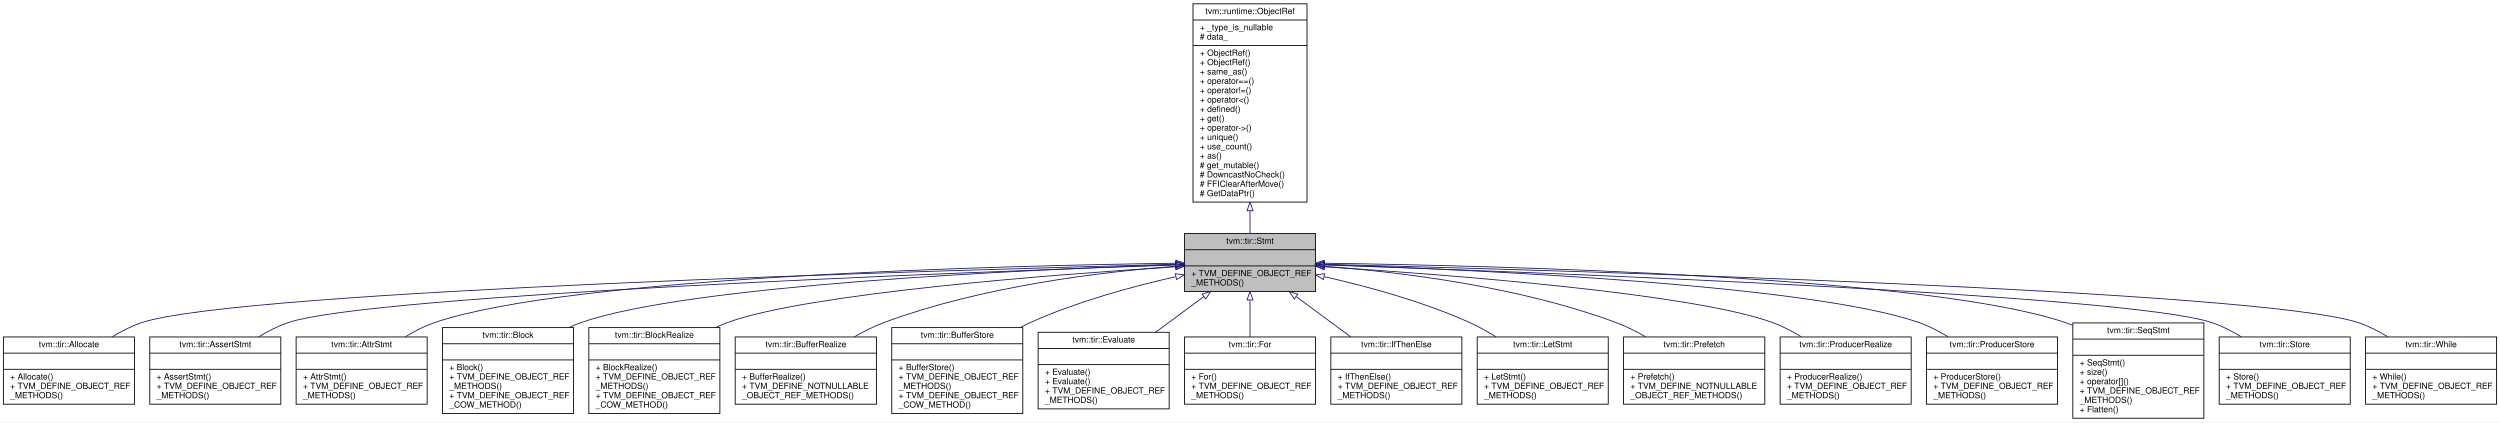
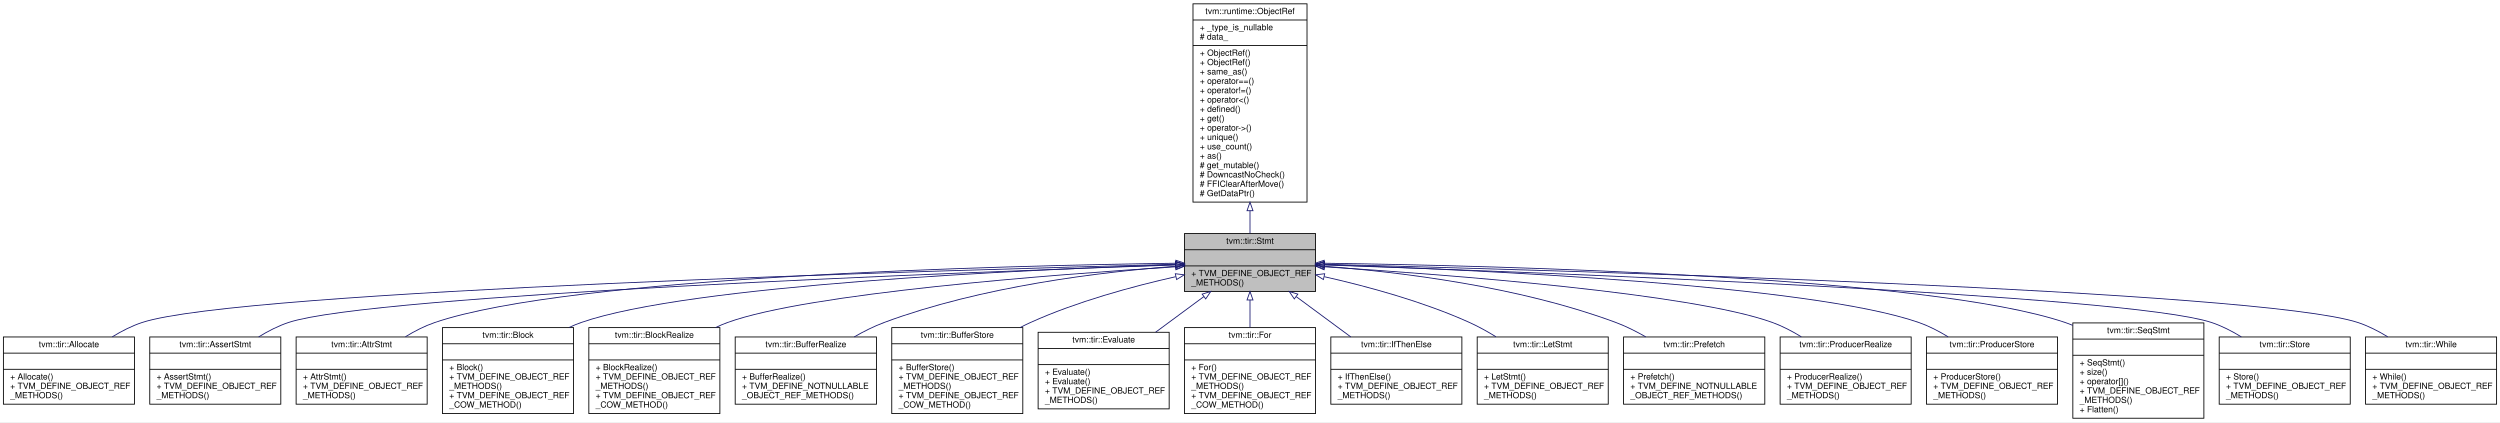
<svg xmlns="http://www.w3.org/2000/svg" xmlns:xlink="http://www.w3.org/1999/xlink" width="2938pt" height="496pt" viewBox="0.00 0.00 2938.00 496.00">
  <g id="graph0" class="graph" transform="scale(1 1) rotate(0) translate(4 492)">
    <polygon fill="#ffffff" stroke="transparent" points="-4,4 -4,-492 2934,-492 2934,4 -4,4" />
    <g id="node1" class="node">
      <polygon fill="#bfbfbf" stroke="#000000" points="1388,-149.5 1388,-217.5 1542,-217.5 1542,-149.5 1388,-149.5" />
      <text text-anchor="middle" x="1465" y="-205.5" font-family="Helvetica,sans-Serif" font-size="10.00" fill="#000000">tvm::tir::Stmt</text>
      <polyline fill="none" stroke="#000000" points="1388,-198.5 1542,-198.5 " />
      <text text-anchor="middle" x="1465" y="-186.5" font-family="Helvetica,sans-Serif" font-size="10.00" fill="#000000"> </text>
      <polyline fill="none" stroke="#000000" points="1388,-179.5 1542,-179.5 " />
      <text text-anchor="start" x="1396" y="-167.5" font-family="Helvetica,sans-Serif" font-size="10.00" fill="#000000">+ TVM_DEFINE_OBJECT_REF</text>
      <text text-anchor="start" x="1396" y="-156.5" font-family="Helvetica,sans-Serif" font-size="10.00" fill="#000000">_METHODS()</text>
    </g>
    <g id="node3" class="node">
      <g id="a_node3">
        <a xlink:href="classtvm_1_1tir_1_1Allocate.html" target="_top" xlink:title="Managed reference to AllocateNode. ">
          <polygon fill="#ffffff" stroke="#000000" points="0,-17 0,-96 154,-96 154,-17 0,-17" />
          <text text-anchor="middle" x="77" y="-84" font-family="Helvetica,sans-Serif" font-size="10.00" fill="#000000">tvm::tir::Allocate</text>
          <polyline fill="none" stroke="#000000" points="0,-77 154,-77 " />
          <text text-anchor="middle" x="77" y="-65" font-family="Helvetica,sans-Serif" font-size="10.00" fill="#000000"> </text>
          <polyline fill="none" stroke="#000000" points="0,-58 154,-58 " />
          <text text-anchor="start" x="8" y="-46" font-family="Helvetica,sans-Serif" font-size="10.00" fill="#000000">+ Allocate()</text>
          <text text-anchor="start" x="8" y="-35" font-family="Helvetica,sans-Serif" font-size="10.00" fill="#000000">+ TVM_DEFINE_OBJECT_REF</text>
          <text text-anchor="start" x="8" y="-24" font-family="Helvetica,sans-Serif" font-size="10.00" fill="#000000">_METHODS()</text>
        </a>
      </g>
    </g>
    <g id="edge2" class="edge">
      <path fill="none" stroke="#191970" d="M1377.349,-181.401C1103.854,-174.485 277.584,-150.677 163,-113 150.951,-109.038 138.97,-102.928 127.947,-96.166" />
      <polygon fill="none" stroke="#191970" points="1377.537,-184.907 1387.622,-181.66 1377.713,-177.909 1377.537,-184.907" />
    </g>
    <g id="node4" class="node">
      <g id="a_node4">
        <a xlink:href="classtvm_1_1tir_1_1AssertStmt.html" target="_top" xlink:title="Managed reference to AssertStmtNode. ">
          <polygon fill="#ffffff" stroke="#000000" points="172,-17 172,-96 326,-96 326,-17 172,-17" />
          <text text-anchor="middle" x="249" y="-84" font-family="Helvetica,sans-Serif" font-size="10.00" fill="#000000">tvm::tir::AssertStmt</text>
          <polyline fill="none" stroke="#000000" points="172,-77 326,-77 " />
          <text text-anchor="middle" x="249" y="-65" font-family="Helvetica,sans-Serif" font-size="10.00" fill="#000000"> </text>
          <polyline fill="none" stroke="#000000" points="172,-58 326,-58 " />
          <text text-anchor="start" x="180" y="-46" font-family="Helvetica,sans-Serif" font-size="10.00" fill="#000000">+ AssertStmt()</text>
          <text text-anchor="start" x="180" y="-35" font-family="Helvetica,sans-Serif" font-size="10.00" fill="#000000">+ TVM_DEFINE_OBJECT_REF</text>
          <text text-anchor="start" x="180" y="-24" font-family="Helvetica,sans-Serif" font-size="10.00" fill="#000000">_METHODS()</text>
        </a>
      </g>
    </g>
    <g id="edge3" class="edge">
      <path fill="none" stroke="#191970" d="M1377.578,-180.631C1129.519,-172.129 432.824,-145.612 335,-113 322.967,-108.989 310.994,-102.856 299.972,-96.088" />
      <polygon fill="none" stroke="#191970" points="1377.518,-184.131 1387.631,-180.974 1377.757,-177.135 1377.518,-184.131" />
    </g>
    <g id="node5" class="node">
      <g id="a_node5">
        <a xlink:href="classtvm_1_1tir_1_1AttrStmt.html" target="_top" xlink:title="Managed reference to AttrStmtNode. ">
          <polygon fill="#ffffff" stroke="#000000" points="344,-17 344,-96 498,-96 498,-17 344,-17" />
          <text text-anchor="middle" x="421" y="-84" font-family="Helvetica,sans-Serif" font-size="10.00" fill="#000000">tvm::tir::AttrStmt</text>
          <polyline fill="none" stroke="#000000" points="344,-77 498,-77 " />
          <text text-anchor="middle" x="421" y="-65" font-family="Helvetica,sans-Serif" font-size="10.00" fill="#000000"> </text>
          <polyline fill="none" stroke="#000000" points="344,-58 498,-58 " />
          <text text-anchor="start" x="352" y="-46" font-family="Helvetica,sans-Serif" font-size="10.00" fill="#000000">+ AttrStmt()</text>
          <text text-anchor="start" x="352" y="-35" font-family="Helvetica,sans-Serif" font-size="10.00" fill="#000000">+ TVM_DEFINE_OBJECT_REF</text>
          <text text-anchor="start" x="352" y="-24" font-family="Helvetica,sans-Serif" font-size="10.00" fill="#000000">_METHODS()</text>
        </a>
      </g>
    </g>
    <g id="edge4" class="edge">
      <path fill="none" stroke="#191970" d="M1377.786,-182.662C1173.039,-179.8 666.853,-167.283 507,-113 495.159,-108.979 483.363,-102.933 472.474,-96.269" />
      <polygon fill="none" stroke="#191970" points="1377.849,-186.163 1387.895,-182.799 1377.943,-179.163 1377.849,-186.163" />
    </g>
    <g id="node6" class="node">
      <g id="a_node6">
        <a xlink:href="classtvm_1_1tir_1_1Block.html" target="_top" xlink:title="Managed reference to BlockNode. ">
          <polygon fill="#ffffff" stroke="#000000" points="516,-6 516,-107 670,-107 670,-6 516,-6" />
          <text text-anchor="middle" x="593" y="-95" font-family="Helvetica,sans-Serif" font-size="10.00" fill="#000000">tvm::tir::Block</text>
          <polyline fill="none" stroke="#000000" points="516,-88 670,-88 " />
          <text text-anchor="middle" x="593" y="-76" font-family="Helvetica,sans-Serif" font-size="10.00" fill="#000000"> </text>
          <polyline fill="none" stroke="#000000" points="516,-69 670,-69 " />
          <text text-anchor="start" x="524" y="-57" font-family="Helvetica,sans-Serif" font-size="10.00" fill="#000000">+ Block()</text>
          <text text-anchor="start" x="524" y="-46" font-family="Helvetica,sans-Serif" font-size="10.00" fill="#000000">+ TVM_DEFINE_OBJECT_REF</text>
          <text text-anchor="start" x="524" y="-35" font-family="Helvetica,sans-Serif" font-size="10.00" fill="#000000">_METHODS()</text>
          <text text-anchor="start" x="524" y="-24" font-family="Helvetica,sans-Serif" font-size="10.00" fill="#000000">+ TVM_DEFINE_OBJECT_REF</text>
          <text text-anchor="start" x="524" y="-13" font-family="Helvetica,sans-Serif" font-size="10.00" fill="#000000">_COW_METHOD()</text>
        </a>
      </g>
    </g>
    <g id="edge5" class="edge">
      <path fill="none" stroke="#191970" d="M1377.786,-181.019C1200.924,-175.118 806.069,-157.287 679,-113 674.277,-111.354 669.558,-109.392 664.899,-107.203" />
      <polygon fill="none" stroke="#191970" points="1377.727,-184.519 1387.836,-181.349 1377.957,-177.522 1377.727,-184.519" />
    </g>
    <g id="node7" class="node">
      <g id="a_node7">
        <a xlink:href="classtvm_1_1tir_1_1BlockRealize.html" target="_top" xlink:title="Managed reference to BlockRealizeNode. ">
          <polygon fill="#ffffff" stroke="#000000" points="688,-6 688,-107 842,-107 842,-6 688,-6" />
          <text text-anchor="middle" x="765" y="-95" font-family="Helvetica,sans-Serif" font-size="10.00" fill="#000000">tvm::tir::BlockRealize</text>
          <polyline fill="none" stroke="#000000" points="688,-88 842,-88 " />
          <text text-anchor="middle" x="765" y="-76" font-family="Helvetica,sans-Serif" font-size="10.00" fill="#000000"> </text>
          <polyline fill="none" stroke="#000000" points="688,-69 842,-69 " />
          <text text-anchor="start" x="696" y="-57" font-family="Helvetica,sans-Serif" font-size="10.00" fill="#000000">+ BlockRealize()</text>
          <text text-anchor="start" x="696" y="-46" font-family="Helvetica,sans-Serif" font-size="10.00" fill="#000000">+ TVM_DEFINE_OBJECT_REF</text>
          <text text-anchor="start" x="696" y="-35" font-family="Helvetica,sans-Serif" font-size="10.00" fill="#000000">_METHODS()</text>
          <text text-anchor="start" x="696" y="-24" font-family="Helvetica,sans-Serif" font-size="10.00" fill="#000000">+ TVM_DEFINE_OBJECT_REF</text>
          <text text-anchor="start" x="696" y="-13" font-family="Helvetica,sans-Serif" font-size="10.00" fill="#000000">_COW_METHOD()</text>
        </a>
      </g>
    </g>
    <g id="edge6" class="edge">
      <path fill="none" stroke="#191970" d="M1377.525,-178.458C1231.728,-169.223 945.692,-147.328 851,-113 846.297,-111.295 841.595,-109.287 836.948,-107.063" />
      <polygon fill="none" stroke="#191970" points="1377.576,-181.968 1387.775,-179.101 1378.014,-174.982 1377.576,-181.968" />
    </g>
    <g id="node8" class="node">
      <g id="a_node8">
        <a xlink:href="classtvm_1_1tir_1_1BufferRealize.html" target="_top" xlink:title="Managed reference to BufferRealizeNode. ">
          <polygon fill="#ffffff" stroke="#000000" points="860,-17 860,-96 1026,-96 1026,-17 860,-17" />
          <text text-anchor="middle" x="943" y="-84" font-family="Helvetica,sans-Serif" font-size="10.00" fill="#000000">tvm::tir::BufferRealize</text>
          <polyline fill="none" stroke="#000000" points="860,-77 1026,-77 " />
          <text text-anchor="middle" x="943" y="-65" font-family="Helvetica,sans-Serif" font-size="10.00" fill="#000000"> </text>
          <polyline fill="none" stroke="#000000" points="860,-58 1026,-58 " />
          <text text-anchor="start" x="868" y="-46" font-family="Helvetica,sans-Serif" font-size="10.00" fill="#000000">+ BufferRealize()</text>
          <text text-anchor="start" x="868" y="-35" font-family="Helvetica,sans-Serif" font-size="10.00" fill="#000000">+ TVM_DEFINE_NOTNULLABLE</text>
          <text text-anchor="start" x="868" y="-24" font-family="Helvetica,sans-Serif" font-size="10.00" fill="#000000">_OBJECT_REF_METHODS()</text>
        </a>
      </g>
    </g>
    <g id="edge7" class="edge">
      <path fill="none" stroke="#191970" d="M1377.729,-179.091C1289.017,-172.35 1148.822,-155.405 1035,-113 1023.144,-108.583 1011.144,-102.567 999.9,-96.103" />
      <polygon fill="none" stroke="#191970" points="1377.523,-182.586 1387.752,-179.826 1378.035,-175.604 1377.523,-182.586" />
    </g>
    <g id="node9" class="node">
      <g id="a_node9">
        <a xlink:href="classtvm_1_1tir_1_1BufferStore.html" target="_top" xlink:title="Managed reference to BufferStoreNode. ">
          <polygon fill="#ffffff" stroke="#000000" points="1044,-6 1044,-107 1198,-107 1198,-6 1044,-6" />
          <text text-anchor="middle" x="1121" y="-95" font-family="Helvetica,sans-Serif" font-size="10.00" fill="#000000">tvm::tir::BufferStore</text>
          <polyline fill="none" stroke="#000000" points="1044,-88 1198,-88 " />
          <text text-anchor="middle" x="1121" y="-76" font-family="Helvetica,sans-Serif" font-size="10.00" fill="#000000"> </text>
          <polyline fill="none" stroke="#000000" points="1044,-69 1198,-69 " />
          <text text-anchor="start" x="1052" y="-57" font-family="Helvetica,sans-Serif" font-size="10.00" fill="#000000">+ BufferStore()</text>
          <text text-anchor="start" x="1052" y="-46" font-family="Helvetica,sans-Serif" font-size="10.00" fill="#000000">+ TVM_DEFINE_OBJECT_REF</text>
          <text text-anchor="start" x="1052" y="-35" font-family="Helvetica,sans-Serif" font-size="10.00" fill="#000000">_METHODS()</text>
          <text text-anchor="start" x="1052" y="-24" font-family="Helvetica,sans-Serif" font-size="10.00" fill="#000000">+ TVM_DEFINE_OBJECT_REF</text>
          <text text-anchor="start" x="1052" y="-13" font-family="Helvetica,sans-Serif" font-size="10.00" fill="#000000">_COW_METHOD()</text>
        </a>
      </g>
    </g>
    <g id="edge8" class="edge">
      <path fill="none" stroke="#191970" d="M1377.709,-166.833C1326.586,-155.327 1261.556,-137.626 1207,-113 1202.929,-111.163 1198.834,-109.145 1194.756,-107.001" />
      <polygon fill="none" stroke="#191970" points="1377.222,-170.31 1387.742,-169.052 1378.733,-163.475 1377.222,-170.31" />
    </g>
    <g id="node10" class="node">
      <g id="a_node10">
        <a xlink:href="classtvm_1_1tir_1_1Evaluate.html" target="_top" xlink:title="Managed reference to EvaluateNode. ">
          <polygon fill="#ffffff" stroke="#000000" points="1216,-11.5 1216,-101.5 1370,-101.5 1370,-11.5 1216,-11.5" />
          <text text-anchor="middle" x="1293" y="-89.5" font-family="Helvetica,sans-Serif" font-size="10.00" fill="#000000">tvm::tir::Evaluate</text>
          <polyline fill="none" stroke="#000000" points="1216,-82.5 1370,-82.5 " />
          <text text-anchor="middle" x="1293" y="-70.5" font-family="Helvetica,sans-Serif" font-size="10.00" fill="#000000"> </text>
          <polyline fill="none" stroke="#000000" points="1216,-63.5 1370,-63.5 " />
          <text text-anchor="start" x="1224" y="-51.5" font-family="Helvetica,sans-Serif" font-size="10.00" fill="#000000">+ Evaluate()</text>
          <text text-anchor="start" x="1224" y="-40.5" font-family="Helvetica,sans-Serif" font-size="10.00" fill="#000000">+ Evaluate()</text>
          <text text-anchor="start" x="1224" y="-29.5" font-family="Helvetica,sans-Serif" font-size="10.00" fill="#000000">+ TVM_DEFINE_OBJECT_REF</text>
          <text text-anchor="start" x="1224" y="-18.5" font-family="Helvetica,sans-Serif" font-size="10.00" fill="#000000">_METHODS()</text>
        </a>
      </g>
    </g>
    <g id="edge9" class="edge">
      <path fill="none" stroke="#191970" d="M1410.797,-143.478C1392.785,-130.179 1372.607,-115.28 1354.11,-101.622" />
      <polygon fill="none" stroke="#191970" points="1408.784,-146.342 1418.907,-149.466 1412.941,-140.711 1408.784,-146.342" />
    </g>
    <g id="node11" class="node">
      <g id="a_node11">
        <a xlink:href="classtvm_1_1tir_1_1For.html" target="_top" xlink:title="Managed reference to ForNode. ">
-           <polygon fill="#ffffff" stroke="#000000" points="1388,-17 1388,-96 1542,-96 1542,-17 1388,-17" />
-           <text text-anchor="middle" x="1465" y="-84" font-family="Helvetica,sans-Serif" font-size="10.00" fill="#000000">tvm::tir::For</text>
-           <polyline fill="none" stroke="#000000" points="1388,-77 1542,-77 " />
-           <text text-anchor="middle" x="1465" y="-65" font-family="Helvetica,sans-Serif" font-size="10.00" fill="#000000"> </text>
-           <polyline fill="none" stroke="#000000" points="1388,-58 1542,-58 " />
-           <text text-anchor="start" x="1396" y="-46" font-family="Helvetica,sans-Serif" font-size="10.00" fill="#000000">+ For()</text>
-           <text text-anchor="start" x="1396" y="-35" font-family="Helvetica,sans-Serif" font-size="10.00" fill="#000000">+ TVM_DEFINE_OBJECT_REF</text>
-           <text text-anchor="start" x="1396" y="-24" font-family="Helvetica,sans-Serif" font-size="10.00" fill="#000000">_METHODS()</text>
+           <polygon fill="#ffffff" stroke="#000000" points="1388,-6 1388,-107 1542,-107 1542,-6 1388,-6" />
+           <text text-anchor="middle" x="1465" y="-95" font-family="Helvetica,sans-Serif" font-size="10.00" fill="#000000">tvm::tir::For</text>
+           <polyline fill="none" stroke="#000000" points="1388,-88 1542,-88 " />
+           <text text-anchor="middle" x="1465" y="-76" font-family="Helvetica,sans-Serif" font-size="10.00" fill="#000000"> </text>
+           <polyline fill="none" stroke="#000000" points="1388,-69 1542,-69 " />
+           <text text-anchor="start" x="1396" y="-57" font-family="Helvetica,sans-Serif" font-size="10.00" fill="#000000">+ For()</text>
+           <text text-anchor="start" x="1396" y="-46" font-family="Helvetica,sans-Serif" font-size="10.00" fill="#000000">+ TVM_DEFINE_OBJECT_REF</text>
+           <text text-anchor="start" x="1396" y="-35" font-family="Helvetica,sans-Serif" font-size="10.00" fill="#000000">_METHODS()</text>
+           <text text-anchor="start" x="1396" y="-24" font-family="Helvetica,sans-Serif" font-size="10.00" fill="#000000">+ TVM_DEFINE_OBJECT_REF</text>
+           <text text-anchor="start" x="1396" y="-13" font-family="Helvetica,sans-Serif" font-size="10.00" fill="#000000">_COW_METHOD()</text>
        </a>
      </g>
    </g>
    <g id="edge10" class="edge">
-       <path fill="none" stroke="#191970" d="M1465,-139.068C1465,-125.056 1465,-109.678 1465,-96.031" />
+       <path fill="none" stroke="#191970" d="M1465,-139.421C1465,-129.076 1465,-117.97 1465,-107.356" />
      <polygon fill="none" stroke="#191970" points="1461.5,-139.466 1465,-149.466 1468.5,-139.466 1461.5,-139.466" />
    </g>
    <g id="node12" class="node">
      <g id="a_node12">
        <a xlink:href="classtvm_1_1tir_1_1IfThenElse.html" target="_top" xlink:title="Managed reference to IfThenElseNode. ">
          <polygon fill="#ffffff" stroke="#000000" points="1560,-17 1560,-96 1714,-96 1714,-17 1560,-17" />
          <text text-anchor="middle" x="1637" y="-84" font-family="Helvetica,sans-Serif" font-size="10.00" fill="#000000">tvm::tir::IfThenElse</text>
          <polyline fill="none" stroke="#000000" points="1560,-77 1714,-77 " />
          <text text-anchor="middle" x="1637" y="-65" font-family="Helvetica,sans-Serif" font-size="10.00" fill="#000000"> </text>
          <polyline fill="none" stroke="#000000" points="1560,-58 1714,-58 " />
          <text text-anchor="start" x="1568" y="-46" font-family="Helvetica,sans-Serif" font-size="10.00" fill="#000000">+ IfThenElse()</text>
          <text text-anchor="start" x="1568" y="-35" font-family="Helvetica,sans-Serif" font-size="10.00" fill="#000000">+ TVM_DEFINE_OBJECT_REF</text>
          <text text-anchor="start" x="1568" y="-24" font-family="Helvetica,sans-Serif" font-size="10.00" fill="#000000">_METHODS()</text>
        </a>
      </g>
    </g>
    <g id="edge11" class="edge">
      <path fill="none" stroke="#191970" d="M1519.378,-143.349C1539.84,-128.24 1563.077,-111.083 1583.462,-96.031" />
      <polygon fill="none" stroke="#191970" points="1517.059,-140.711 1511.093,-149.466 1521.216,-146.342 1517.059,-140.711" />
    </g>
    <g id="node13" class="node">
      <g id="a_node13">
        <a xlink:href="classtvm_1_1tir_1_1LetStmt.html" target="_top" xlink:title="Managed reference to LetStmtNode. ">
          <polygon fill="#ffffff" stroke="#000000" points="1732,-17 1732,-96 1886,-96 1886,-17 1732,-17" />
          <text text-anchor="middle" x="1809" y="-84" font-family="Helvetica,sans-Serif" font-size="10.00" fill="#000000">tvm::tir::LetStmt</text>
          <polyline fill="none" stroke="#000000" points="1732,-77 1886,-77 " />
          <text text-anchor="middle" x="1809" y="-65" font-family="Helvetica,sans-Serif" font-size="10.00" fill="#000000"> </text>
          <polyline fill="none" stroke="#000000" points="1732,-58 1886,-58 " />
          <text text-anchor="start" x="1740" y="-46" font-family="Helvetica,sans-Serif" font-size="10.00" fill="#000000">+ LetStmt()</text>
          <text text-anchor="start" x="1740" y="-35" font-family="Helvetica,sans-Serif" font-size="10.00" fill="#000000">+ TVM_DEFINE_OBJECT_REF</text>
          <text text-anchor="start" x="1740" y="-24" font-family="Helvetica,sans-Serif" font-size="10.00" fill="#000000">_METHODS()</text>
        </a>
      </g>
    </g>
    <g id="edge12" class="edge">
      <path fill="none" stroke="#191970" d="M1552.291,-166.833C1603.414,-155.327 1668.444,-137.626 1723,-113 1733.421,-108.296 1744.006,-102.413 1754.023,-96.234" />
      <polygon fill="none" stroke="#191970" points="1551.267,-163.475 1542.258,-169.052 1552.778,-170.31 1551.267,-163.475" />
    </g>
    <g id="node14" class="node">
      <g id="a_node14">
        <a xlink:href="classtvm_1_1tir_1_1Prefetch.html" target="_top" xlink:title="Managed reference to PrefetchNode. ">
          <polygon fill="#ffffff" stroke="#000000" points="1904,-17 1904,-96 2070,-96 2070,-17 1904,-17" />
          <text text-anchor="middle" x="1987" y="-84" font-family="Helvetica,sans-Serif" font-size="10.00" fill="#000000">tvm::tir::Prefetch</text>
          <polyline fill="none" stroke="#000000" points="1904,-77 2070,-77 " />
          <text text-anchor="middle" x="1987" y="-65" font-family="Helvetica,sans-Serif" font-size="10.00" fill="#000000"> </text>
          <polyline fill="none" stroke="#000000" points="1904,-58 2070,-58 " />
          <text text-anchor="start" x="1912" y="-46" font-family="Helvetica,sans-Serif" font-size="10.00" fill="#000000">+ Prefetch()</text>
          <text text-anchor="start" x="1912" y="-35" font-family="Helvetica,sans-Serif" font-size="10.00" fill="#000000">+ TVM_DEFINE_NOTNULLABLE</text>
          <text text-anchor="start" x="1912" y="-24" font-family="Helvetica,sans-Serif" font-size="10.00" fill="#000000">_OBJECT_REF_METHODS()</text>
        </a>
      </g>
    </g>
    <g id="edge13" class="edge">
      <path fill="none" stroke="#191970" d="M1552.271,-179.091C1640.983,-172.35 1781.178,-155.405 1895,-113 1906.856,-108.583 1918.856,-102.567 1930.1,-96.103" />
      <polygon fill="none" stroke="#191970" points="1551.965,-175.604 1542.248,-179.826 1552.477,-182.586 1551.965,-175.604" />
    </g>
    <g id="node15" class="node">
      <g id="a_node15">
        <a xlink:href="classtvm_1_1tir_1_1ProducerRealize.html" target="_top" xlink:title="Managed reference to ProducerRealizeNode. ">
          <polygon fill="#ffffff" stroke="#000000" points="2088,-17 2088,-96 2242,-96 2242,-17 2088,-17" />
          <text text-anchor="middle" x="2165" y="-84" font-family="Helvetica,sans-Serif" font-size="10.00" fill="#000000">tvm::tir::ProducerRealize</text>
          <polyline fill="none" stroke="#000000" points="2088,-77 2242,-77 " />
          <text text-anchor="middle" x="2165" y="-65" font-family="Helvetica,sans-Serif" font-size="10.00" fill="#000000"> </text>
          <polyline fill="none" stroke="#000000" points="2088,-58 2242,-58 " />
          <text text-anchor="start" x="2096" y="-46" font-family="Helvetica,sans-Serif" font-size="10.00" fill="#000000">+ ProducerRealize()</text>
          <text text-anchor="start" x="2096" y="-35" font-family="Helvetica,sans-Serif" font-size="10.00" fill="#000000">+ TVM_DEFINE_OBJECT_REF</text>
          <text text-anchor="start" x="2096" y="-24" font-family="Helvetica,sans-Serif" font-size="10.00" fill="#000000">_METHODS()</text>
        </a>
      </g>
    </g>
    <g id="edge14" class="edge">
      <path fill="none" stroke="#191970" d="M1552.475,-178.458C1698.272,-169.223 1984.308,-147.328 2079,-113 2090.588,-108.799 2102.178,-102.758 2112.925,-96.174" />
      <polygon fill="none" stroke="#191970" points="1551.986,-174.982 1542.225,-179.101 1552.424,-181.968 1551.986,-174.982" />
    </g>
    <g id="node16" class="node">
      <g id="a_node16">
        <a xlink:href="classtvm_1_1tir_1_1ProducerStore.html" target="_top" xlink:title="Managed reference to ProducerStoreNode. ">
          <polygon fill="#ffffff" stroke="#000000" points="2260,-17 2260,-96 2414,-96 2414,-17 2260,-17" />
          <text text-anchor="middle" x="2337" y="-84" font-family="Helvetica,sans-Serif" font-size="10.00" fill="#000000">tvm::tir::ProducerStore</text>
          <polyline fill="none" stroke="#000000" points="2260,-77 2414,-77 " />
          <text text-anchor="middle" x="2337" y="-65" font-family="Helvetica,sans-Serif" font-size="10.00" fill="#000000"> </text>
          <polyline fill="none" stroke="#000000" points="2260,-58 2414,-58 " />
          <text text-anchor="start" x="2268" y="-46" font-family="Helvetica,sans-Serif" font-size="10.00" fill="#000000">+ ProducerStore()</text>
          <text text-anchor="start" x="2268" y="-35" font-family="Helvetica,sans-Serif" font-size="10.00" fill="#000000">+ TVM_DEFINE_OBJECT_REF</text>
          <text text-anchor="start" x="2268" y="-24" font-family="Helvetica,sans-Serif" font-size="10.00" fill="#000000">_METHODS()</text>
        </a>
      </g>
    </g>
    <g id="edge15" class="edge">
      <path fill="none" stroke="#191970" d="M1552.214,-181.019C1729.076,-175.118 2123.931,-157.287 2251,-113 2262.809,-108.885 2274.589,-102.795 2285.475,-96.119" />
      <polygon fill="none" stroke="#191970" points="1552.043,-177.522 1542.164,-181.349 1552.273,-184.519 1552.043,-177.522" />
    </g>
    <g id="node17" class="node">
      <g id="a_node17">
        <a xlink:href="classtvm_1_1tir_1_1SeqStmt.html" target="_top" xlink:title="Sequence statement. ">
          <polygon fill="#ffffff" stroke="#000000" points="2432,-.5 2432,-112.5 2586,-112.5 2586,-.5 2432,-.5" />
          <text text-anchor="middle" x="2509" y="-100.5" font-family="Helvetica,sans-Serif" font-size="10.00" fill="#000000">tvm::tir::SeqStmt</text>
          <polyline fill="none" stroke="#000000" points="2432,-93.5 2586,-93.5 " />
          <text text-anchor="middle" x="2509" y="-81.5" font-family="Helvetica,sans-Serif" font-size="10.00" fill="#000000"> </text>
          <polyline fill="none" stroke="#000000" points="2432,-74.5 2586,-74.5 " />
          <text text-anchor="start" x="2440" y="-62.5" font-family="Helvetica,sans-Serif" font-size="10.00" fill="#000000">+ SeqStmt()</text>
          <text text-anchor="start" x="2440" y="-51.5" font-family="Helvetica,sans-Serif" font-size="10.00" fill="#000000">+ size()</text>
          <text text-anchor="start" x="2440" y="-40.5" font-family="Helvetica,sans-Serif" font-size="10.00" fill="#000000">+ operator[]()</text>
          <text text-anchor="start" x="2440" y="-29.5" font-family="Helvetica,sans-Serif" font-size="10.00" fill="#000000">+ TVM_DEFINE_OBJECT_REF</text>
          <text text-anchor="start" x="2440" y="-18.5" font-family="Helvetica,sans-Serif" font-size="10.00" fill="#000000">_METHODS()</text>
          <text text-anchor="start" x="2440" y="-7.5" font-family="Helvetica,sans-Serif" font-size="10.00" fill="#000000">+ Flatten()</text>
        </a>
      </g>
    </g>
    <g id="edge16" class="edge">
      <path fill="none" stroke="#191970" d="M1552.214,-182.662C1756.961,-179.8 2263.147,-167.283 2423,-113 2425.96,-111.995 2428.918,-110.863 2431.859,-109.626" />
      <polygon fill="none" stroke="#191970" points="1552.057,-179.163 1542.105,-182.799 1552.151,-186.163 1552.057,-179.163" />
    </g>
    <g id="node18" class="node">
      <g id="a_node18">
        <a xlink:href="classtvm_1_1tir_1_1Store.html" target="_top" xlink:title="Managed reference to StoreNode. ">
          <polygon fill="#ffffff" stroke="#000000" points="2604,-17 2604,-96 2758,-96 2758,-17 2604,-17" />
          <text text-anchor="middle" x="2681" y="-84" font-family="Helvetica,sans-Serif" font-size="10.00" fill="#000000">tvm::tir::Store</text>
          <polyline fill="none" stroke="#000000" points="2604,-77 2758,-77 " />
          <text text-anchor="middle" x="2681" y="-65" font-family="Helvetica,sans-Serif" font-size="10.00" fill="#000000"> </text>
          <polyline fill="none" stroke="#000000" points="2604,-58 2758,-58 " />
          <text text-anchor="start" x="2612" y="-46" font-family="Helvetica,sans-Serif" font-size="10.00" fill="#000000">+ Store()</text>
          <text text-anchor="start" x="2612" y="-35" font-family="Helvetica,sans-Serif" font-size="10.00" fill="#000000">+ TVM_DEFINE_OBJECT_REF</text>
          <text text-anchor="start" x="2612" y="-24" font-family="Helvetica,sans-Serif" font-size="10.00" fill="#000000">_METHODS()</text>
        </a>
      </g>
    </g>
    <g id="edge17" class="edge">
      <path fill="none" stroke="#191970" d="M1552.422,-180.631C1800.481,-172.129 2497.176,-145.612 2595,-113 2607.033,-108.989 2619.006,-102.856 2630.028,-96.088" />
      <polygon fill="none" stroke="#191970" points="1552.243,-177.135 1542.369,-180.974 1552.482,-184.131 1552.243,-177.135" />
    </g>
    <g id="node19" class="node">
      <g id="a_node19">
        <a xlink:href="classtvm_1_1tir_1_1While.html" target="_top" xlink:title="Managed reference to WhileNode. ">
          <polygon fill="#ffffff" stroke="#000000" points="2776,-17 2776,-96 2930,-96 2930,-17 2776,-17" />
          <text text-anchor="middle" x="2853" y="-84" font-family="Helvetica,sans-Serif" font-size="10.00" fill="#000000">tvm::tir::While</text>
          <polyline fill="none" stroke="#000000" points="2776,-77 2930,-77 " />
          <text text-anchor="middle" x="2853" y="-65" font-family="Helvetica,sans-Serif" font-size="10.00" fill="#000000"> </text>
          <polyline fill="none" stroke="#000000" points="2776,-58 2930,-58 " />
          <text text-anchor="start" x="2784" y="-46" font-family="Helvetica,sans-Serif" font-size="10.00" fill="#000000">+ While()</text>
          <text text-anchor="start" x="2784" y="-35" font-family="Helvetica,sans-Serif" font-size="10.00" fill="#000000">+ TVM_DEFINE_OBJECT_REF</text>
          <text text-anchor="start" x="2784" y="-24" font-family="Helvetica,sans-Serif" font-size="10.00" fill="#000000">_METHODS()</text>
        </a>
      </g>
    </g>
    <g id="edge18" class="edge">
      <path fill="none" stroke="#191970" d="M1552.651,-181.401C1826.146,-174.485 2652.416,-150.677 2767,-113 2779.049,-109.038 2791.03,-102.928 2802.053,-96.166" />
      <polygon fill="none" stroke="#191970" points="1552.287,-177.909 1542.378,-181.66 1552.463,-184.907 1552.287,-177.909" />
    </g>
    <g id="node2" class="node">
      <g id="a_node2">
        <a xlink:href="classtvm_1_1runtime_1_1ObjectRef.html" target="_top" xlink:title="Base class of all object reference. ">
          <polygon fill="#ffffff" stroke="#000000" points="1398,-254.5 1398,-487.5 1532,-487.5 1532,-254.5 1398,-254.5" />
          <text text-anchor="middle" x="1465" y="-475.5" font-family="Helvetica,sans-Serif" font-size="10.00" fill="#000000">tvm::runtime::ObjectRef</text>
          <polyline fill="none" stroke="#000000" points="1398,-468.5 1532,-468.5 " />
          <text text-anchor="start" x="1406" y="-456.5" font-family="Helvetica,sans-Serif" font-size="10.00" fill="#000000">+ _type_is_nullable</text>
          <text text-anchor="start" x="1406" y="-445.5" font-family="Helvetica,sans-Serif" font-size="10.00" fill="#000000"># data_</text>
          <polyline fill="none" stroke="#000000" points="1398,-438.5 1532,-438.5 " />
          <text text-anchor="start" x="1406" y="-426.5" font-family="Helvetica,sans-Serif" font-size="10.00" fill="#000000">+ ObjectRef()</text>
          <text text-anchor="start" x="1406" y="-415.5" font-family="Helvetica,sans-Serif" font-size="10.00" fill="#000000">+ ObjectRef()</text>
          <text text-anchor="start" x="1406" y="-404.5" font-family="Helvetica,sans-Serif" font-size="10.00" fill="#000000">+ same_as()</text>
          <text text-anchor="start" x="1406" y="-393.5" font-family="Helvetica,sans-Serif" font-size="10.00" fill="#000000">+ operator==()</text>
          <text text-anchor="start" x="1406" y="-382.5" font-family="Helvetica,sans-Serif" font-size="10.00" fill="#000000">+ operator!=()</text>
          <text text-anchor="start" x="1406" y="-371.5" font-family="Helvetica,sans-Serif" font-size="10.00" fill="#000000">+ operator&lt;()</text>
          <text text-anchor="start" x="1406" y="-360.5" font-family="Helvetica,sans-Serif" font-size="10.00" fill="#000000">+ defined()</text>
          <text text-anchor="start" x="1406" y="-349.5" font-family="Helvetica,sans-Serif" font-size="10.00" fill="#000000">+ get()</text>
          <text text-anchor="start" x="1406" y="-338.5" font-family="Helvetica,sans-Serif" font-size="10.00" fill="#000000">+ operator-&gt;()</text>
          <text text-anchor="start" x="1406" y="-327.5" font-family="Helvetica,sans-Serif" font-size="10.00" fill="#000000">+ unique()</text>
          <text text-anchor="start" x="1406" y="-316.5" font-family="Helvetica,sans-Serif" font-size="10.00" fill="#000000">+ use_count()</text>
          <text text-anchor="start" x="1406" y="-305.5" font-family="Helvetica,sans-Serif" font-size="10.00" fill="#000000">+ as()</text>
          <text text-anchor="start" x="1406" y="-294.5" font-family="Helvetica,sans-Serif" font-size="10.00" fill="#000000"># get_mutable()</text>
          <text text-anchor="start" x="1406" y="-283.5" font-family="Helvetica,sans-Serif" font-size="10.00" fill="#000000"># DowncastNoCheck()</text>
          <text text-anchor="start" x="1406" y="-272.5" font-family="Helvetica,sans-Serif" font-size="10.00" fill="#000000"># FFIClearAfterMove()</text>
          <text text-anchor="start" x="1406" y="-261.5" font-family="Helvetica,sans-Serif" font-size="10.00" fill="#000000"># GetDataPtr()</text>
        </a>
      </g>
    </g>
    <g id="edge1" class="edge">
      <path fill="none" stroke="#191970" d="M1465,-244.282C1465,-234.749 1465,-225.737 1465,-217.717" />
      <polygon fill="none" stroke="#191970" points="1461.5,-244.386 1465,-254.386 1468.5,-244.386 1461.5,-244.386" />
    </g>
  </g>
</svg>
